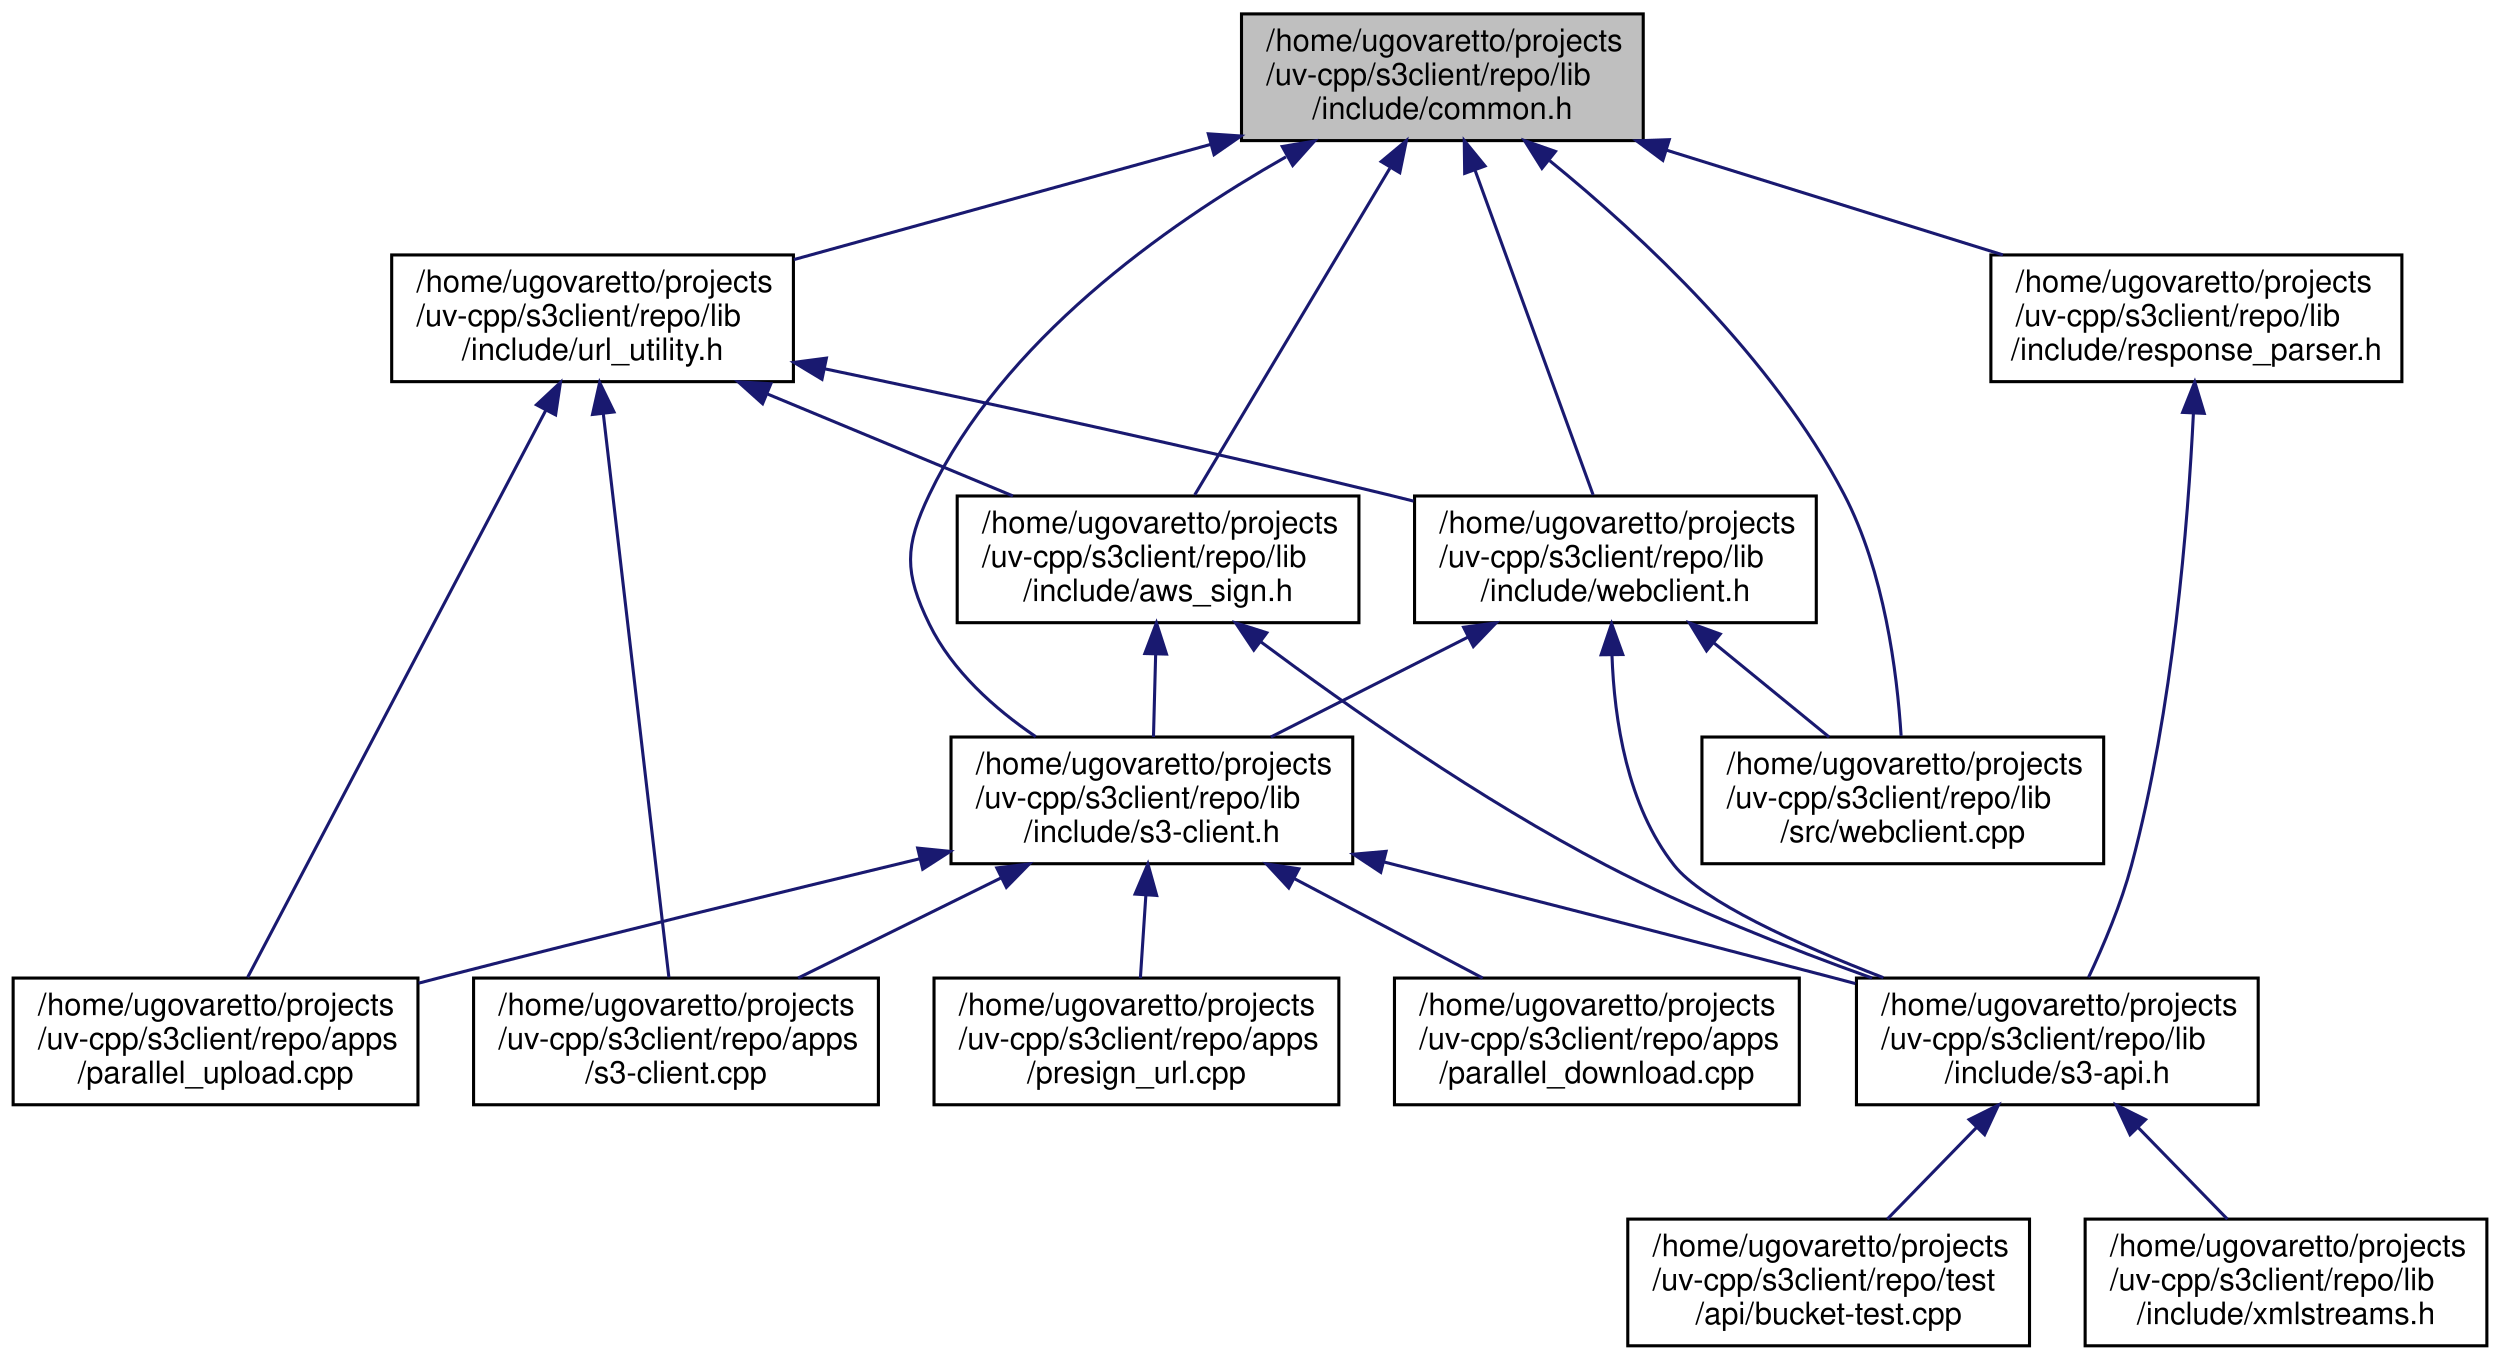
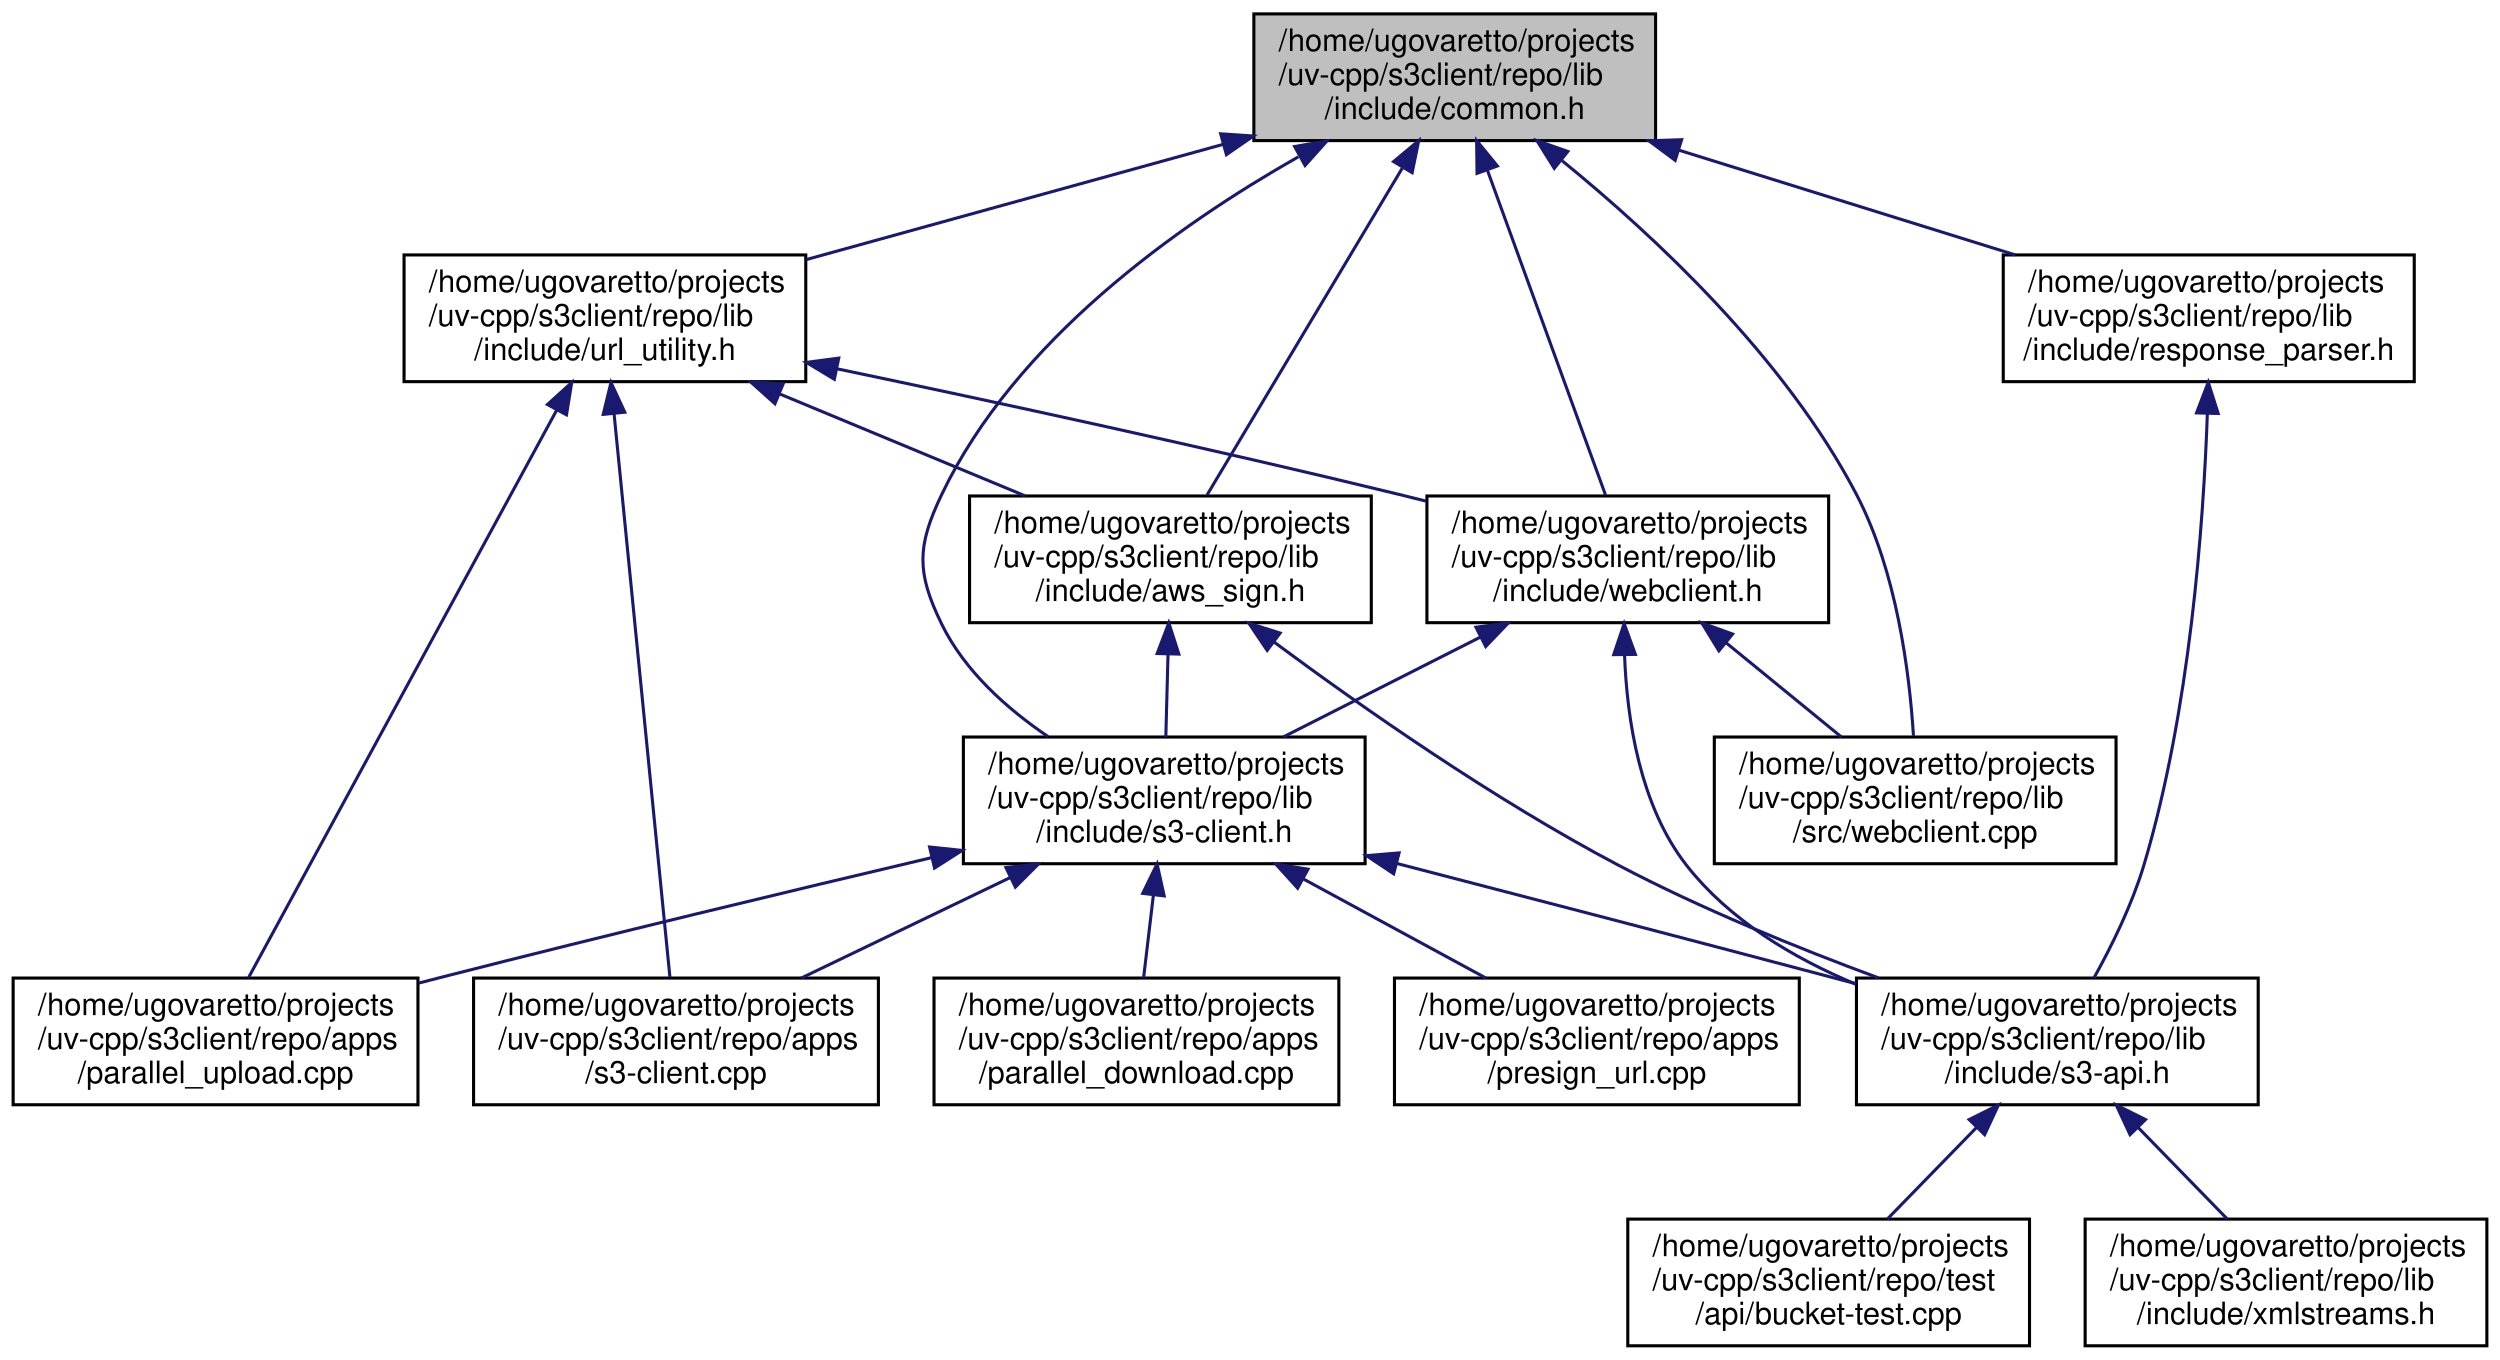
<svg xmlns="http://www.w3.org/2000/svg" xmlns:xlink="http://www.w3.org/1999/xlink" width="809pt" height="440pt" viewBox="0.00 0.00 808.50 440.00">
  <g id="graph0" class="graph" transform="scale(1 1) rotate(0) translate(4 436)">
    <g id="node1" class="node">
      <g id="a_node1">
        <a xlink:title="Common definitions.">
-           <polygon fill="#bfbfbf" stroke="black" points="397.5,-390.5 397.5,-431.5 527.5,-431.5 527.5,-390.5 397.5,-390.5" />
-           <text text-anchor="start" x="405.5" y="-419.5" font-family="Helvetica,sans-Serif" font-size="10.00">/home/ugovaretto/projects</text>
-           <text text-anchor="start" x="405.5" y="-408.5" font-family="Helvetica,sans-Serif" font-size="10.00">/uv-cpp/s3client/repo/lib</text>
-           <text text-anchor="middle" x="462.5" y="-397.5" font-family="Helvetica,sans-Serif" font-size="10.00">/include/common.h</text>
+           <polygon fill="#bfbfbf" stroke="black" points="401.5,-390.5 401.5,-431.5 531.5,-431.5 531.5,-390.5 401.5,-390.5" />
+           <text text-anchor="start" x="409.5" y="-419.5" font-family="Helvetica,sans-Serif" font-size="10.00">/home/ugovaretto/projects</text>
+           <text text-anchor="start" x="409.5" y="-408.5" font-family="Helvetica,sans-Serif" font-size="10.00">/uv-cpp/s3client/repo/lib</text>
+           <text text-anchor="middle" x="466.5" y="-397.5" font-family="Helvetica,sans-Serif" font-size="10.00">/include/common.h</text>
        </a>
      </g>
    </g>
    <g id="node2" class="node">
      <g id="a_node2">
        <a xlink:href="aws__sign_8h.html" target="_top" xlink:title="Public interface to signing URLs and HTTP headers with the S3v4 protocol standard.">
-           <polygon fill="none" stroke="black" points="305.5,-234.5 305.5,-275.5 435.5,-275.5 435.5,-234.5 305.5,-234.5" />
-           <text text-anchor="start" x="313.5" y="-263.5" font-family="Helvetica,sans-Serif" font-size="10.00">/home/ugovaretto/projects</text>
-           <text text-anchor="start" x="313.5" y="-252.5" font-family="Helvetica,sans-Serif" font-size="10.00">/uv-cpp/s3client/repo/lib</text>
-           <text text-anchor="middle" x="370.5" y="-241.5" font-family="Helvetica,sans-Serif" font-size="10.00">/include/aws_sign.h</text>
+           <polygon fill="none" stroke="black" points="309.5,-234.5 309.5,-275.5 439.5,-275.5 439.5,-234.5 309.5,-234.5" />
+           <text text-anchor="start" x="317.5" y="-263.5" font-family="Helvetica,sans-Serif" font-size="10.00">/home/ugovaretto/projects</text>
+           <text text-anchor="start" x="317.5" y="-252.5" font-family="Helvetica,sans-Serif" font-size="10.00">/uv-cpp/s3client/repo/lib</text>
+           <text text-anchor="middle" x="374.5" y="-241.5" font-family="Helvetica,sans-Serif" font-size="10.00">/include/aws_sign.h</text>
        </a>
      </g>
    </g>
    <g id="edge1" class="edge">
-       <path fill="none" stroke="midnightblue" d="M445.51,-381.56C427.16,-350.85 398.4,-302.71 382.35,-275.83" />
-       <polygon fill="midnightblue" stroke="midnightblue" points="442.71,-383.71 450.85,-390.5 448.72,-380.12 442.71,-383.71" />
+       <path fill="none" stroke="midnightblue" d="M449.51,-381.56C431.16,-350.85 402.4,-302.71 386.35,-275.83" />
+       <polygon fill="midnightblue" stroke="midnightblue" points="446.71,-383.71 454.85,-390.5 452.72,-380.12 446.71,-383.71" />
    </g>
    <g id="node3" class="node">
      <g id="a_node3">
        <a xlink:href="s3-client_8h.html" target="_top" xlink:title="declaration of functions and data types for sending S3 requests, signing URLs and downloading and upl...">
-           <polygon fill="none" stroke="black" points="303.5,-156.5 303.5,-197.5 433.5,-197.5 433.5,-156.5 303.5,-156.5" />
-           <text text-anchor="start" x="311.5" y="-185.5" font-family="Helvetica,sans-Serif" font-size="10.00">/home/ugovaretto/projects</text>
-           <text text-anchor="start" x="311.5" y="-174.5" font-family="Helvetica,sans-Serif" font-size="10.00">/uv-cpp/s3client/repo/lib</text>
-           <text text-anchor="middle" x="368.5" y="-163.5" font-family="Helvetica,sans-Serif" font-size="10.00">/include/s3-client.h</text>
+           <polygon fill="none" stroke="black" points="307.5,-156.5 307.5,-197.5 437.5,-197.5 437.5,-156.5 307.5,-156.5" />
+           <text text-anchor="start" x="315.5" y="-185.5" font-family="Helvetica,sans-Serif" font-size="10.00">/home/ugovaretto/projects</text>
+           <text text-anchor="start" x="315.5" y="-174.5" font-family="Helvetica,sans-Serif" font-size="10.00">/uv-cpp/s3client/repo/lib</text>
+           <text text-anchor="middle" x="372.5" y="-163.5" font-family="Helvetica,sans-Serif" font-size="10.00">/include/s3-client.h</text>
        </a>
      </g>
    </g>
    <g id="edge11" class="edge">
-       <path fill="none" stroke="midnightblue" d="M411.89,-385.25C372.34,-362.81 320.23,-325.65 296.5,-276 288.45,-259.16 288.3,-250.77 296.5,-234 303.87,-218.92 317.49,-206.73 330.91,-197.62" />
-       <polygon fill="midnightblue" stroke="midnightblue" points="410.69,-388.59 421.13,-390.36 414.07,-382.46 410.69,-388.59" />
+       <path fill="none" stroke="midnightblue" d="M415.89,-385.25C376.34,-362.81 324.23,-325.65 300.5,-276 292.45,-259.16 292.3,-250.77 300.5,-234 307.87,-218.92 321.49,-206.73 334.91,-197.62" />
+       <polygon fill="midnightblue" stroke="midnightblue" points="414.69,-388.59 425.13,-390.36 418.07,-382.46 414.69,-388.59" />
    </g>
    <g id="node11" class="node">
      <g id="a_node11">
        <a xlink:href="url__utility_8h.html" target="_top" xlink:title="Internal utility functions to process and parse text and URLs and create S3 signature keys.">
-           <polygon fill="none" stroke="black" points="122.5,-312.5 122.5,-353.5 252.5,-353.5 252.5,-312.5 122.5,-312.5" />
-           <text text-anchor="start" x="130.5" y="-341.5" font-family="Helvetica,sans-Serif" font-size="10.00">/home/ugovaretto/projects</text>
-           <text text-anchor="start" x="130.5" y="-330.5" font-family="Helvetica,sans-Serif" font-size="10.00">/uv-cpp/s3client/repo/lib</text>
-           <text text-anchor="middle" x="187.5" y="-319.5" font-family="Helvetica,sans-Serif" font-size="10.00">/include/url_utility.h</text>
+           <polygon fill="none" stroke="black" points="126.5,-312.5 126.5,-353.5 256.5,-353.5 256.5,-312.5 126.5,-312.5" />
+           <text text-anchor="start" x="134.5" y="-341.5" font-family="Helvetica,sans-Serif" font-size="10.00">/home/ugovaretto/projects</text>
+           <text text-anchor="start" x="134.5" y="-330.5" font-family="Helvetica,sans-Serif" font-size="10.00">/uv-cpp/s3client/repo/lib</text>
+           <text text-anchor="middle" x="191.5" y="-319.5" font-family="Helvetica,sans-Serif" font-size="10.00">/include/url_utility.h</text>
        </a>
      </g>
    </g>
    <g id="edge12" class="edge">
-       <path fill="none" stroke="midnightblue" d="M387.66,-389.32C345.44,-377.65 293.2,-363.21 252.68,-352.01" />
-       <polygon fill="midnightblue" stroke="midnightblue" points="386.76,-392.7 397.33,-391.99 388.62,-385.95 386.76,-392.7" />
+       <path fill="none" stroke="midnightblue" d="M391.66,-389.32C349.44,-377.65 297.2,-363.21 256.68,-352.01" />
+       <polygon fill="midnightblue" stroke="midnightblue" points="390.76,-392.7 401.33,-391.99 392.62,-385.95 390.76,-392.7" />
    </g>
    <g id="node12" class="node">
      <g id="a_node12">
        <a xlink:href="webclient_8h.html" target="_top" xlink:title="declaration of WebClient class wrapping libcurl to send web requests.">
-           <polygon fill="none" stroke="black" points="453.5,-234.5 453.5,-275.5 583.5,-275.5 583.5,-234.5 453.5,-234.5" />
-           <text text-anchor="start" x="461.5" y="-263.5" font-family="Helvetica,sans-Serif" font-size="10.00">/home/ugovaretto/projects</text>
-           <text text-anchor="start" x="461.5" y="-252.5" font-family="Helvetica,sans-Serif" font-size="10.00">/uv-cpp/s3client/repo/lib</text>
-           <text text-anchor="middle" x="518.5" y="-241.5" font-family="Helvetica,sans-Serif" font-size="10.00">/include/webclient.h</text>
+           <polygon fill="none" stroke="black" points="457.5,-234.5 457.5,-275.5 587.5,-275.5 587.5,-234.5 457.5,-234.5" />
+           <text text-anchor="start" x="465.5" y="-263.5" font-family="Helvetica,sans-Serif" font-size="10.00">/home/ugovaretto/projects</text>
+           <text text-anchor="start" x="465.5" y="-252.5" font-family="Helvetica,sans-Serif" font-size="10.00">/uv-cpp/s3client/repo/lib</text>
+           <text text-anchor="middle" x="522.5" y="-241.5" font-family="Helvetica,sans-Serif" font-size="10.00">/include/webclient.h</text>
        </a>
      </g>
    </g>
    <g id="edge22" class="edge">
-       <path fill="none" stroke="midnightblue" d="M473.13,-380.77C484.31,-350.02 501.6,-302.47 511.29,-275.83" />
-       <polygon fill="midnightblue" stroke="midnightblue" points="469.72,-379.9 469.59,-390.5 476.3,-382.29 469.72,-379.9" />
+       <path fill="none" stroke="midnightblue" d="M477.13,-380.77C488.31,-350.02 505.6,-302.47 515.29,-275.83" />
+       <polygon fill="midnightblue" stroke="midnightblue" points="473.72,-379.9 473.59,-390.5 480.3,-382.29 473.72,-379.9" />
    </g>
    <g id="node13" class="node">
      <g id="a_node13">
        <a xlink:href="webclient_8cpp.html" target="_top" xlink:title="implementation of WebClient class, wrapper around libcurl">
-           <polygon fill="none" stroke="black" points="546.5,-156.5 546.5,-197.5 676.5,-197.5 676.5,-156.5 546.5,-156.5" />
-           <text text-anchor="start" x="554.5" y="-185.5" font-family="Helvetica,sans-Serif" font-size="10.00">/home/ugovaretto/projects</text>
-           <text text-anchor="start" x="554.5" y="-174.5" font-family="Helvetica,sans-Serif" font-size="10.00">/uv-cpp/s3client/repo/lib</text>
-           <text text-anchor="middle" x="611.5" y="-163.5" font-family="Helvetica,sans-Serif" font-size="10.00">/src/webclient.cpp</text>
+           <polygon fill="none" stroke="black" points="550.5,-156.5 550.5,-197.5 680.5,-197.5 680.5,-156.5 550.5,-156.5" />
+           <text text-anchor="start" x="558.5" y="-185.5" font-family="Helvetica,sans-Serif" font-size="10.00">/home/ugovaretto/projects</text>
+           <text text-anchor="start" x="558.5" y="-174.5" font-family="Helvetica,sans-Serif" font-size="10.00">/uv-cpp/s3client/repo/lib</text>
+           <text text-anchor="middle" x="615.5" y="-163.5" font-family="Helvetica,sans-Serif" font-size="10.00">/src/webclient.cpp</text>
        </a>
      </g>
    </g>
    <g id="edge23" class="edge">
-       <path fill="none" stroke="midnightblue" d="M497.23,-384C527.3,-359.53 569.48,-320.13 592.5,-276 605.49,-251.11 609.65,-218.48 610.95,-197.87" />
-       <polygon fill="midnightblue" stroke="midnightblue" points="494.72,-381.52 489.09,-390.5 499.09,-386.99 494.72,-381.52" />
+       <path fill="none" stroke="midnightblue" d="M501.23,-384C531.3,-359.53 573.48,-320.13 596.5,-276 609.49,-251.11 613.65,-218.48 614.95,-197.87" />
+       <polygon fill="midnightblue" stroke="midnightblue" points="498.72,-381.52 493.09,-390.5 503.09,-386.99 498.72,-381.52" />
    </g>
    <g id="node14" class="node">
      <g id="a_node14">
        <a xlink:href="response__parser_8h.html" target="_top" xlink:title="Functions to parse XML and HTTP headers.">
-           <polygon fill="none" stroke="black" points="640,-312.5 640,-353.5 773,-353.5 773,-312.5 640,-312.5" />
-           <text text-anchor="start" x="648" y="-341.5" font-family="Helvetica,sans-Serif" font-size="10.00">/home/ugovaretto/projects</text>
-           <text text-anchor="start" x="648" y="-330.5" font-family="Helvetica,sans-Serif" font-size="10.00">/uv-cpp/s3client/repo/lib</text>
-           <text text-anchor="middle" x="706.5" y="-319.5" font-family="Helvetica,sans-Serif" font-size="10.00">/include/response_parser.h</text>
+           <polygon fill="none" stroke="black" points="644,-312.5 644,-353.5 777,-353.5 777,-312.5 644,-312.5" />
+           <text text-anchor="start" x="652" y="-341.5" font-family="Helvetica,sans-Serif" font-size="10.00">/home/ugovaretto/projects</text>
+           <text text-anchor="start" x="652" y="-330.5" font-family="Helvetica,sans-Serif" font-size="10.00">/uv-cpp/s3client/repo/lib</text>
+           <text text-anchor="middle" x="710.5" y="-319.5" font-family="Helvetica,sans-Serif" font-size="10.00">/include/response_parser.h</text>
        </a>
      </g>
    </g>
    <g id="edge20" class="edge">
-       <path fill="none" stroke="midnightblue" d="M534.92,-387.44C569.55,-376.66 610.61,-363.87 643.88,-353.51" />
-       <polygon fill="midnightblue" stroke="midnightblue" points="533.84,-384.11 525.34,-390.43 535.92,-390.8 533.84,-384.11" />
+       <path fill="none" stroke="midnightblue" d="M538.92,-387.44C573.55,-376.66 614.61,-363.87 647.88,-353.51" />
+       <polygon fill="midnightblue" stroke="midnightblue" points="537.84,-384.11 529.34,-390.43 539.92,-390.8 537.84,-384.11" />
    </g>
    <g id="edge2" class="edge">
-       <path fill="none" stroke="midnightblue" d="M369.72,-224.3C369.48,-215.3 369.23,-205.65 369.01,-197.51" />
-       <polygon fill="midnightblue" stroke="midnightblue" points="366.22,-224.52 369.98,-234.43 373.22,-224.34 366.22,-224.52" />
+       <path fill="none" stroke="midnightblue" d="M373.72,-224.3C373.48,-215.3 373.23,-205.65 373.01,-197.51" />
+       <polygon fill="midnightblue" stroke="midnightblue" points="370.22,-224.52 373.98,-234.43 377.22,-224.34 370.22,-224.52" />
    </g>
    <g id="node8" class="node">
      <g id="a_node8">
        <a xlink:href="s3-api_8h.html" target="_top" xlink:title="declarations of S3Api class.">
          <polygon fill="none" stroke="black" points="596.5,-78.5 596.5,-119.5 726.5,-119.5 726.5,-78.5 596.5,-78.5" />
          <text text-anchor="start" x="604.5" y="-107.5" font-family="Helvetica,sans-Serif" font-size="10.00">/home/ugovaretto/projects</text>
          <text text-anchor="start" x="604.5" y="-96.5" font-family="Helvetica,sans-Serif" font-size="10.00">/uv-cpp/s3client/repo/lib</text>
          <text text-anchor="middle" x="661.5" y="-85.5" font-family="Helvetica,sans-Serif" font-size="10.00">/include/s3-api.h</text>
        </a>
      </g>
    </g>
    <g id="edge10" class="edge">
-       <path fill="none" stroke="midnightblue" d="M403.6,-228.41C432.15,-207.15 475.03,-177.08 515.5,-156 542.83,-141.76 574.62,-129.14 601.55,-119.5" />
-       <polygon fill="midnightblue" stroke="midnightblue" points="401.48,-225.63 395.59,-234.44 405.68,-231.23 401.48,-225.63" />
+       <path fill="none" stroke="midnightblue" d="M407.91,-228.32C436.49,-207.13 479.26,-177.21 519.5,-156 546.23,-141.92 577.31,-129.27 603.57,-119.58" />
+       <polygon fill="midnightblue" stroke="midnightblue" points="405.8,-225.53 399.88,-234.32 409.99,-231.14 405.8,-225.53" />
    </g>
    <g id="node4" class="node">
      <g id="a_node4">
+         <a xlink:href="presign__url_8cpp.html" target="_top" xlink:title="Presign URL.">
+           <polygon fill="none" stroke="black" points="447,-78.5 447,-119.5 578,-119.5 578,-78.5 447,-78.5" />
+           <text text-anchor="start" x="455" y="-107.5" font-family="Helvetica,sans-Serif" font-size="10.00">/home/ugovaretto/projects</text>
+           <text text-anchor="start" x="455" y="-96.5" font-family="Helvetica,sans-Serif" font-size="10.00">/uv-cpp/s3client/repo/apps</text>
+           <text text-anchor="middle" x="512.5" y="-85.5" font-family="Helvetica,sans-Serif" font-size="10.00">/presign_url.cpp</text>
+         </a>
+       </g>
+     </g>
+     <g id="edge3" class="edge">
+       <path fill="none" stroke="midnightblue" d="M417.4,-151.63C436.53,-141.24 458.54,-129.29 476.57,-119.51" />
+       <polygon fill="midnightblue" stroke="midnightblue" points="415.67,-148.58 408.55,-156.43 419.01,-154.73 415.67,-148.58" />
+     </g>
+     <g id="node5" class="node">
+       <g id="a_node5">
+         <a xlink:href="parallel__download_8cpp.html" target="_top" xlink:title="Parallel object download download from S3 service.">
+           <polygon fill="none" stroke="black" points="298,-78.5 298,-119.5 429,-119.5 429,-78.5 298,-78.5" />
+           <text text-anchor="start" x="306" y="-107.5" font-family="Helvetica,sans-Serif" font-size="10.00">/home/ugovaretto/projects</text>
+           <text text-anchor="start" x="306" y="-96.5" font-family="Helvetica,sans-Serif" font-size="10.00">/uv-cpp/s3client/repo/apps</text>
+           <text text-anchor="middle" x="363.5" y="-85.5" font-family="Helvetica,sans-Serif" font-size="10.00">/parallel_download.cpp</text>
+         </a>
+       </g>
+     </g>
+     <g id="edge4" class="edge">
+       <path fill="none" stroke="midnightblue" d="M368.98,-146.3C367.92,-137.3 366.77,-127.65 365.81,-119.51" />
+       <polygon fill="midnightblue" stroke="midnightblue" points="365.53,-146.91 370.18,-156.43 372.48,-146.09 365.53,-146.91" />
+     </g>
+     <g id="node6" class="node">
+       <g id="a_node6">
        <a xlink:href="apps_2s3-client_8cpp.html" target="_top" xlink:title="Send S3v4-signed requests to S3 andpoint and print raw responses.">
          <polygon fill="none" stroke="black" points="149,-78.5 149,-119.5 280,-119.5 280,-78.5 149,-78.5" />
          <text text-anchor="start" x="157" y="-107.5" font-family="Helvetica,sans-Serif" font-size="10.00">/home/ugovaretto/projects</text>
          <text text-anchor="start" x="157" y="-96.5" font-family="Helvetica,sans-Serif" font-size="10.00">/uv-cpp/s3client/repo/apps</text>
          <text text-anchor="middle" x="214.5" y="-85.5" font-family="Helvetica,sans-Serif" font-size="10.00">/s3-client.cpp</text>
        </a>
      </g>
    </g>
-     <g id="edge3" class="edge">
-       <path fill="none" stroke="midnightblue" d="M319.68,-151.91C298.51,-141.46 274.03,-129.38 254.02,-119.51" />
-       <polygon fill="midnightblue" stroke="midnightblue" points="318.32,-155.14 328.84,-156.43 321.42,-148.86 318.32,-155.14" />
-     </g>
-     <g id="node5" class="node">
-       <g id="a_node5">
-         <a xlink:href="presign__url_8cpp.html" target="_top" xlink:title="Presign URL.">
-           <polygon fill="none" stroke="black" points="298,-78.5 298,-119.5 429,-119.5 429,-78.5 298,-78.5" />
-           <text text-anchor="start" x="306" y="-107.5" font-family="Helvetica,sans-Serif" font-size="10.00">/home/ugovaretto/projects</text>
-           <text text-anchor="start" x="306" y="-96.5" font-family="Helvetica,sans-Serif" font-size="10.00">/uv-cpp/s3client/repo/apps</text>
-           <text text-anchor="middle" x="363.5" y="-85.5" font-family="Helvetica,sans-Serif" font-size="10.00">/presign_url.cpp</text>
-         </a>
-       </g>
-     </g>
-     <g id="edge4" class="edge">
-       <path fill="none" stroke="midnightblue" d="M366.55,-146.3C365.95,-137.3 365.32,-127.65 364.78,-119.51" />
-       <polygon fill="midnightblue" stroke="midnightblue" points="363.06,-146.68 367.21,-156.43 370.05,-146.22 363.06,-146.68" />
-     </g>
-     <g id="node6" class="node">
-       <g id="a_node6">
+     <g id="edge5" class="edge">
+       <path fill="none" stroke="midnightblue" d="M322.71,-152.05C300.91,-141.57 275.67,-129.42 255.05,-119.51" />
+       <polygon fill="midnightblue" stroke="midnightblue" points="321.28,-155.25 331.81,-156.43 324.32,-148.94 321.28,-155.25" />
+     </g>
+     <g id="node7" class="node">
+       <g id="a_node7">
        <a xlink:href="parallel__upload_8cpp.html" target="_top" xlink:title="Parallel upload to S3 service.">
          <polygon fill="none" stroke="black" points="0,-78.5 0,-119.5 131,-119.5 131,-78.5 0,-78.5" />
          <text text-anchor="start" x="8" y="-107.5" font-family="Helvetica,sans-Serif" font-size="10.00">/home/ugovaretto/projects</text>
          <text text-anchor="start" x="8" y="-96.5" font-family="Helvetica,sans-Serif" font-size="10.00">/uv-cpp/s3client/repo/apps</text>
          <text text-anchor="middle" x="65.5" y="-85.5" font-family="Helvetica,sans-Serif" font-size="10.00">/parallel_upload.cpp</text>
        </a>
      </g>
    </g>
-     <g id="edge5" class="edge">
-       <path fill="none" stroke="midnightblue" d="M293.33,-158.1C248.58,-147.33 190.72,-133.18 139.5,-120 136.79,-119.3 134.03,-118.59 131.25,-117.86" />
-       <polygon fill="midnightblue" stroke="midnightblue" points="292.71,-161.55 303.25,-160.49 294.34,-154.74 292.71,-161.55" />
-     </g>
-     <g id="node7" class="node">
-       <g id="a_node7">
-         <a xlink:href="parallel__download_8cpp.html" target="_top" xlink:title="Parallel object download download from S3 service.">
-           <polygon fill="none" stroke="black" points="447,-78.5 447,-119.5 578,-119.5 578,-78.5 447,-78.5" />
-           <text text-anchor="start" x="455" y="-107.5" font-family="Helvetica,sans-Serif" font-size="10.00">/home/ugovaretto/projects</text>
-           <text text-anchor="start" x="455" y="-96.5" font-family="Helvetica,sans-Serif" font-size="10.00">/uv-cpp/s3client/repo/apps</text>
-           <text text-anchor="middle" x="512.5" y="-85.5" font-family="Helvetica,sans-Serif" font-size="10.00">/parallel_download.cpp</text>
-         </a>
-       </g>
-     </g>
    <g id="edge6" class="edge">
-       <path fill="none" stroke="midnightblue" d="M414.68,-151.63C434.36,-141.24 457,-129.29 475.54,-119.51" />
-       <polygon fill="midnightblue" stroke="midnightblue" points="412.79,-148.67 405.58,-156.43 416.06,-154.86 412.79,-148.67" />
+       <path fill="none" stroke="midnightblue" d="M297.27,-158.48C251.56,-147.7 192.08,-133.42 139.5,-120 136.79,-119.31 134.03,-118.6 131.24,-117.87" />
+       <polygon fill="midnightblue" stroke="midnightblue" points="296.56,-161.91 307.1,-160.8 298.17,-155.1 296.56,-161.91" />
    </g>
    <g id="edge7" class="edge">
-       <path fill="none" stroke="midnightblue" d="M443.66,-157.05C485.96,-146.32 539.71,-132.57 587.5,-120 590.33,-119.26 593.22,-118.49 596.14,-117.72" />
-       <polygon fill="midnightblue" stroke="midnightblue" points="442.56,-153.72 433.72,-159.57 444.28,-160.5 442.56,-153.72" />
+       <path fill="none" stroke="midnightblue" d="M447.65,-156.61C488.95,-145.9 541.08,-132.32 587.5,-120 590.33,-119.25 593.22,-118.48 596.14,-117.7" />
+       <polygon fill="midnightblue" stroke="midnightblue" points="446.74,-153.23 437.93,-159.12 448.49,-160 446.74,-153.23" />
    </g>
    <g id="node9" class="node">
      <g id="a_node9">
        <a xlink:href="bucket-test_8cpp.html" target="_top" xlink:title="bucket tests">
          <polygon fill="none" stroke="black" points="522.5,-0.5 522.5,-41.5 652.5,-41.5 652.5,-0.5 522.5,-0.5" />
          <text text-anchor="start" x="530.5" y="-29.5" font-family="Helvetica,sans-Serif" font-size="10.00">/home/ugovaretto/projects</text>
          <text text-anchor="start" x="530.5" y="-18.5" font-family="Helvetica,sans-Serif" font-size="10.00">/uv-cpp/s3client/repo/test</text>
          <text text-anchor="middle" x="587.5" y="-7.5" font-family="Helvetica,sans-Serif" font-size="10.00">/api/bucket-test.cpp</text>
        </a>
      </g>
    </g>
    <g id="edge8" class="edge">
      <path fill="none" stroke="midnightblue" d="M635.41,-71.2C625.88,-61.42 615.29,-50.54 606.49,-41.51" />
      <polygon fill="midnightblue" stroke="midnightblue" points="632.96,-73.71 642.44,-78.43 637.97,-68.82 632.96,-73.71" />
    </g>
    <g id="node10" class="node">
      <g id="a_node10">
        <a xlink:href="xmlstreams_8h.html" target="_top" xlink:title="xml parser and generator.">
          <polygon fill="none" stroke="black" points="670.5,-0.5 670.5,-41.5 800.5,-41.5 800.5,-0.5 670.5,-0.5" />
          <text text-anchor="start" x="678.5" y="-29.5" font-family="Helvetica,sans-Serif" font-size="10.00">/home/ugovaretto/projects</text>
          <text text-anchor="start" x="678.5" y="-18.5" font-family="Helvetica,sans-Serif" font-size="10.00">/uv-cpp/s3client/repo/lib</text>
          <text text-anchor="middle" x="735.5" y="-7.5" font-family="Helvetica,sans-Serif" font-size="10.00">/include/xmlstreams.h</text>
        </a>
      </g>
    </g>
    <g id="edge9" class="edge">
      <path fill="none" stroke="midnightblue" d="M687.59,-71.2C697.12,-61.42 707.71,-50.54 716.51,-41.51" />
      <polygon fill="midnightblue" stroke="midnightblue" points="685.03,-68.82 680.56,-78.43 690.04,-73.71 685.03,-68.82" />
    </g>
    <g id="edge15" class="edge">
-       <path fill="none" stroke="midnightblue" d="M244.16,-308.47C269.63,-297.89 299.33,-285.56 323.53,-275.51" />
-       <polygon fill="midnightblue" stroke="midnightblue" points="242.52,-305.36 234.63,-312.43 245.2,-311.82 242.52,-305.36" />
+       <path fill="none" stroke="midnightblue" d="M248.16,-308.47C273.63,-297.89 303.33,-285.56 327.53,-275.51" />
+       <polygon fill="midnightblue" stroke="midnightblue" points="246.52,-305.36 238.63,-312.43 249.2,-311.82 246.52,-305.36" />
    </g>
    <g id="edge13" class="edge">
-       <path fill="none" stroke="midnightblue" d="M190.98,-302.11C196.58,-253.94 207.47,-160.44 212.2,-119.73" />
-       <polygon fill="midnightblue" stroke="midnightblue" points="187.48,-301.88 189.8,-312.22 194.43,-302.69 187.48,-301.88" />
+       <path fill="none" stroke="midnightblue" d="M194.46,-302.11C199.24,-253.94 208.51,-160.44 212.54,-119.73" />
+       <polygon fill="midnightblue" stroke="midnightblue" points="190.96,-301.92 193.46,-312.22 197.93,-302.61 190.96,-301.92" />
    </g>
    <g id="edge14" class="edge">
-       <path fill="none" stroke="midnightblue" d="M172.42,-303.32C147.28,-255.52 97.46,-160.78 75.88,-119.73" />
-       <polygon fill="midnightblue" stroke="midnightblue" points="169.35,-305 177.1,-312.22 175.54,-301.74 169.35,-305" />
+       <path fill="none" stroke="midnightblue" d="M175.92,-303.32C149.96,-255.52 98.51,-160.78 76.22,-119.73" />
+       <polygon fill="midnightblue" stroke="midnightblue" points="172.91,-305.1 180.76,-312.22 179.06,-301.76 172.91,-305.1" />
    </g>
    <g id="edge16" class="edge">
-       <path fill="none" stroke="midnightblue" d="M262.68,-316.64C314.04,-305.9 383.57,-290.86 444.5,-276 447.34,-275.31 450.25,-274.58 453.18,-273.84" />
-       <polygon fill="midnightblue" stroke="midnightblue" points="261.74,-313.26 252.66,-318.73 263.17,-320.11 261.74,-313.26" />
+       <path fill="none" stroke="midnightblue" d="M266.68,-316.64C318.04,-305.9 387.57,-290.86 448.5,-276 451.34,-275.31 454.25,-274.58 457.18,-273.84" />
+       <polygon fill="midnightblue" stroke="midnightblue" points="265.74,-313.26 256.66,-318.73 267.17,-320.11 265.74,-313.26" />
    </g>
    <g id="edge17" class="edge">
-       <path fill="none" stroke="midnightblue" d="M470.95,-229.91C450.33,-219.46 426.49,-207.38 407,-197.51" />
-       <polygon fill="midnightblue" stroke="midnightblue" points="469.37,-233.03 479.87,-234.43 472.53,-226.79 469.37,-233.03" />
+       <path fill="none" stroke="midnightblue" d="M474.95,-229.91C454.33,-219.46 430.49,-207.38 411,-197.51" />
+       <polygon fill="midnightblue" stroke="midnightblue" points="473.37,-233.03 483.87,-234.43 476.53,-226.79 473.37,-233.03" />
    </g>
    <g id="edge18" class="edge">
-       <path fill="none" stroke="midnightblue" d="M517.38,-224.11C518.11,-203.01 522.33,-175.19 537.5,-156 546.73,-144.33 576.91,-130.58 605.19,-119.63" />
-       <polygon fill="midnightblue" stroke="midnightblue" points="513.88,-224.12 517.27,-234.16 520.88,-224.2 513.88,-224.12" />
+       <path fill="none" stroke="midnightblue" d="M521.45,-224.17C522.22,-203.09 526.45,-175.28 541.5,-156 555.29,-138.33 575.99,-126 596.32,-117.5" />
+       <polygon fill="midnightblue" stroke="midnightblue" points="517.95,-224.16 521.33,-234.2 524.95,-224.24 517.95,-224.16" />
    </g>
    <g id="edge19" class="edge">
-       <path fill="none" stroke="midnightblue" d="M550.24,-228.06C562.48,-218.06 576.25,-206.8 587.63,-197.51" />
-       <polygon fill="midnightblue" stroke="midnightblue" points="547.98,-225.39 542.45,-234.43 552.41,-230.81 547.98,-225.39" />
+       <path fill="none" stroke="midnightblue" d="M554.24,-228.06C566.48,-218.06 580.25,-206.8 591.63,-197.51" />
+       <polygon fill="midnightblue" stroke="midnightblue" points="551.98,-225.39 546.45,-234.43 556.41,-230.81 551.98,-225.39" />
    </g>
    <g id="edge21" class="edge">
-       <path fill="none" stroke="midnightblue" d="M705.54,-302.25C703.8,-266.86 698.96,-206.24 685.5,-156 682.16,-143.54 676.55,-130.23 671.6,-119.72" />
-       <polygon fill="midnightblue" stroke="midnightblue" points="702.05,-302.55 705.98,-312.38 709.04,-302.24 702.05,-302.55" />
+       <path fill="none" stroke="midnightblue" d="M710.05,-302.11C708.8,-266.57 704.43,-205.82 689.5,-156 685.69,-143.3 679.16,-129.98 673.35,-119.53" />
+       <polygon fill="midnightblue" stroke="midnightblue" points="706.55,-302.39 710.34,-312.28 713.55,-302.19 706.55,-302.39" />
    </g>
  </g>
</svg>
